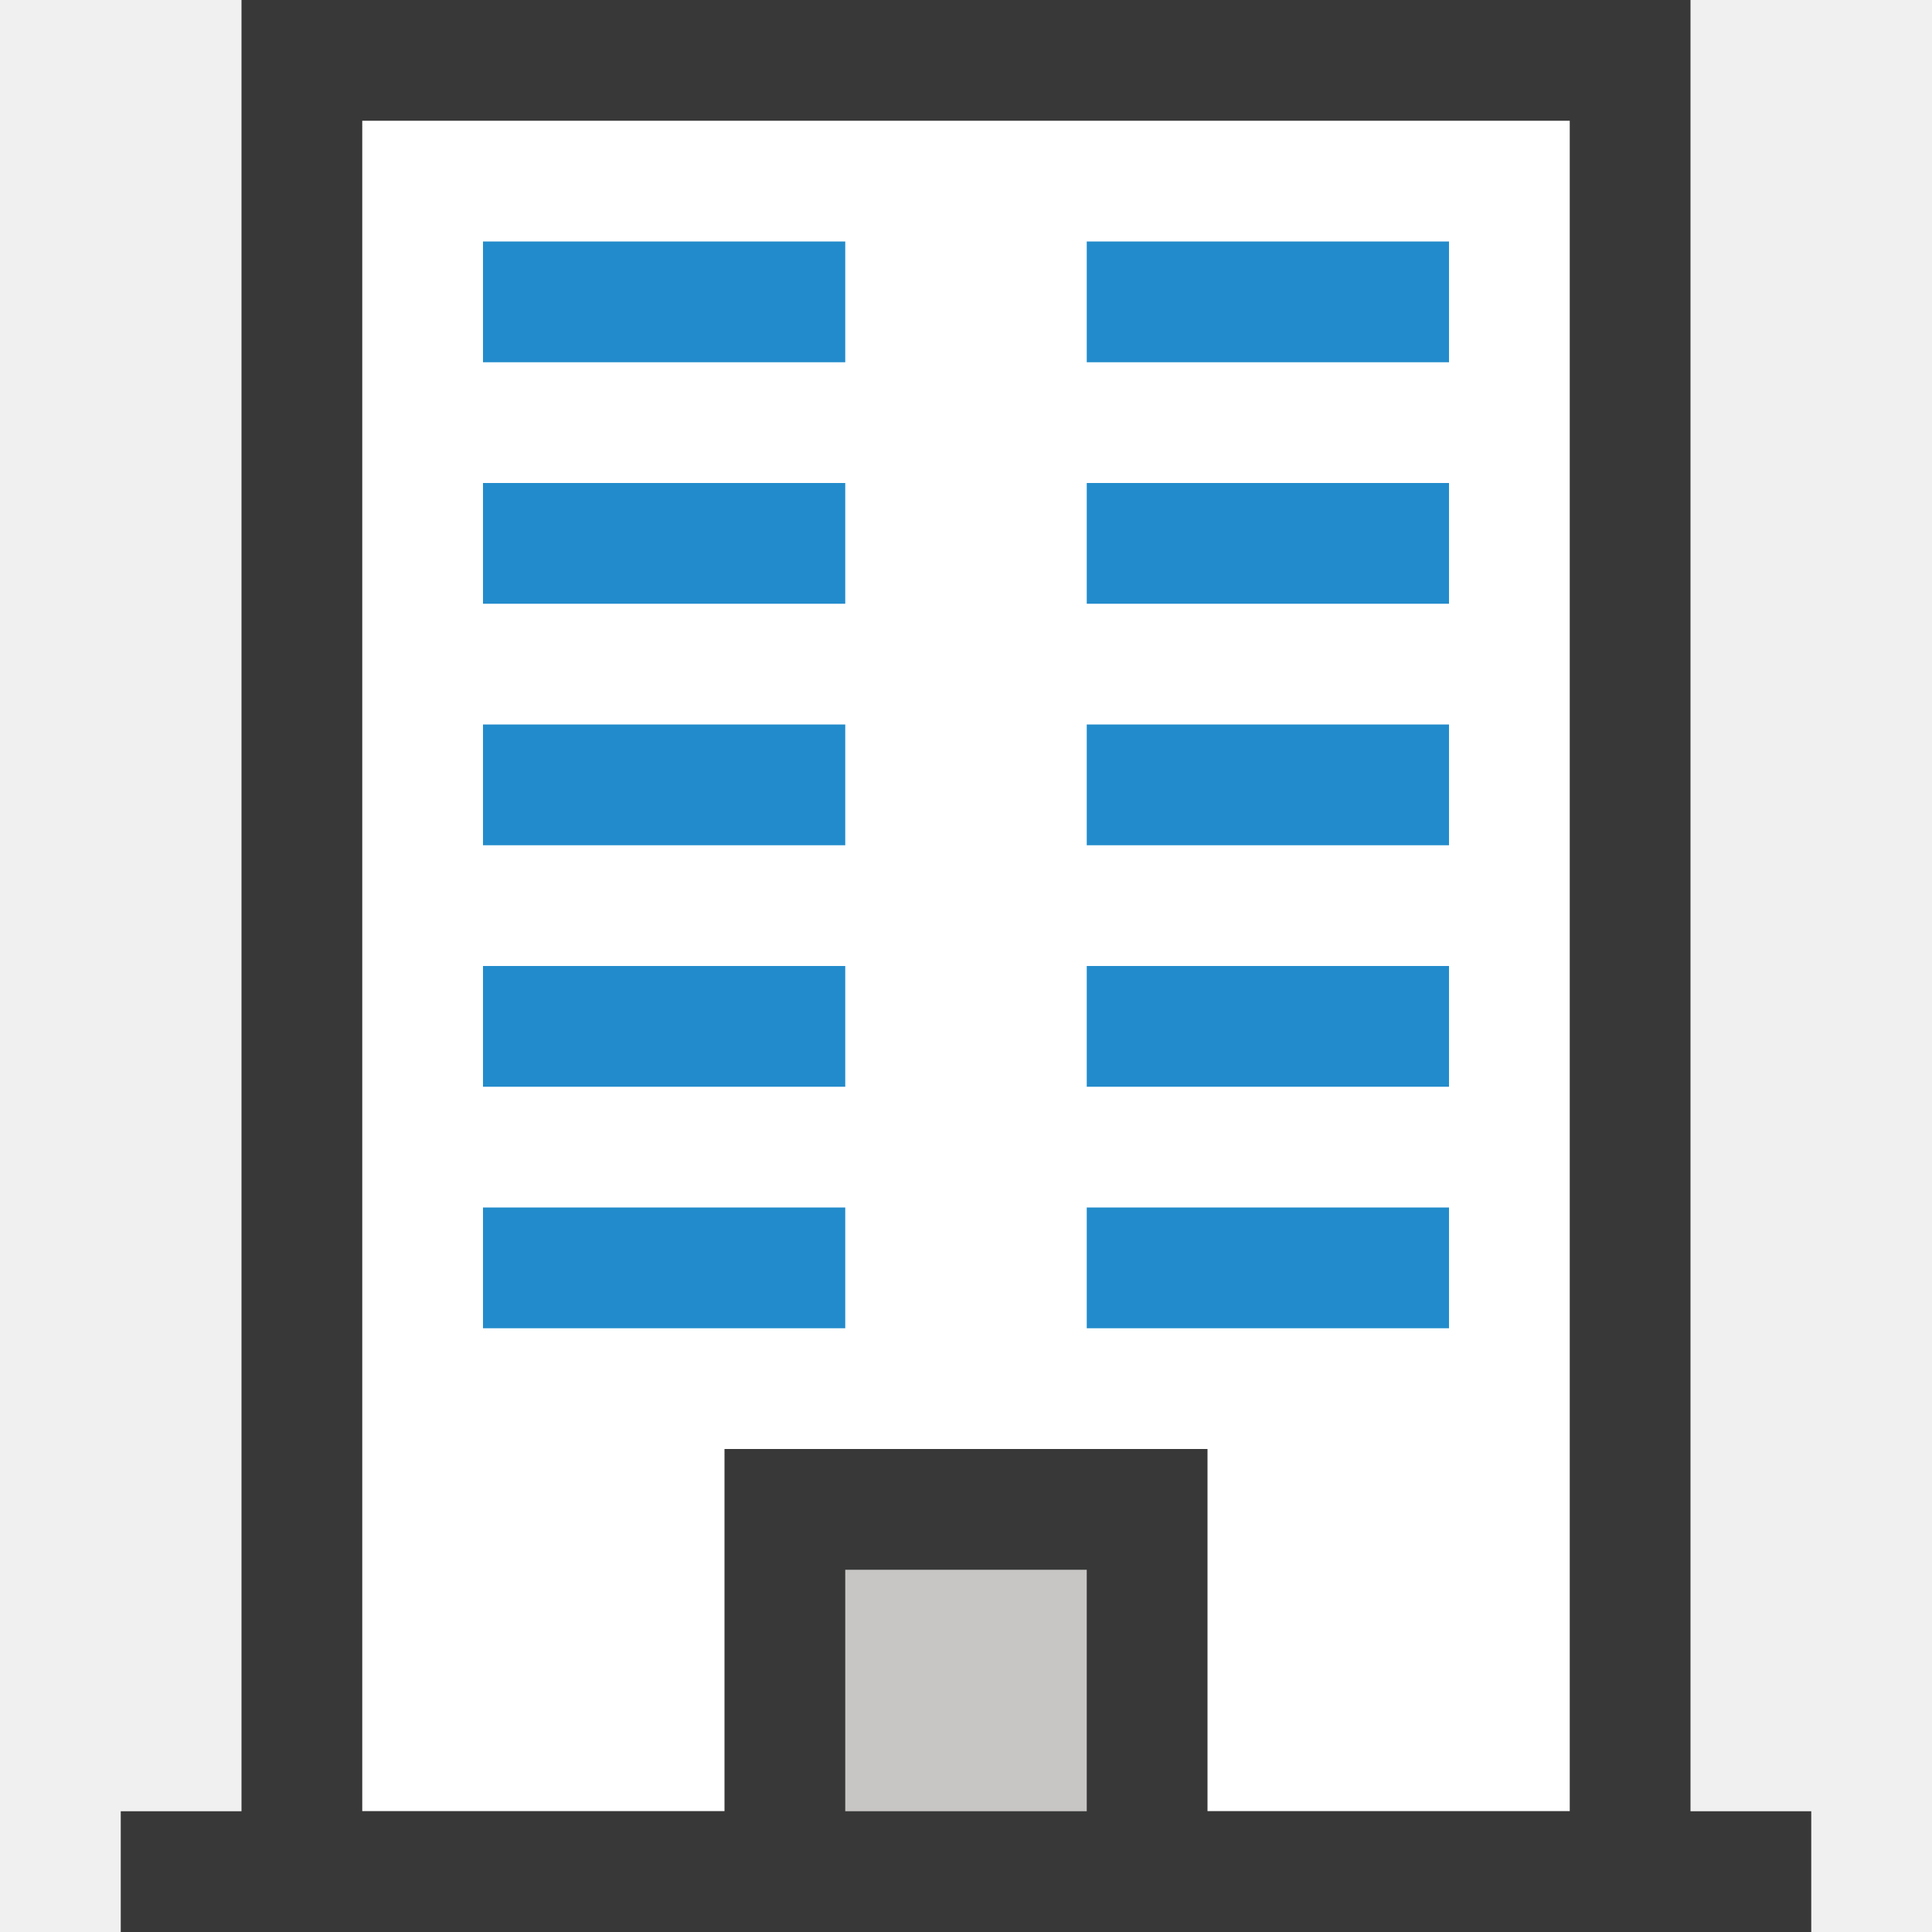
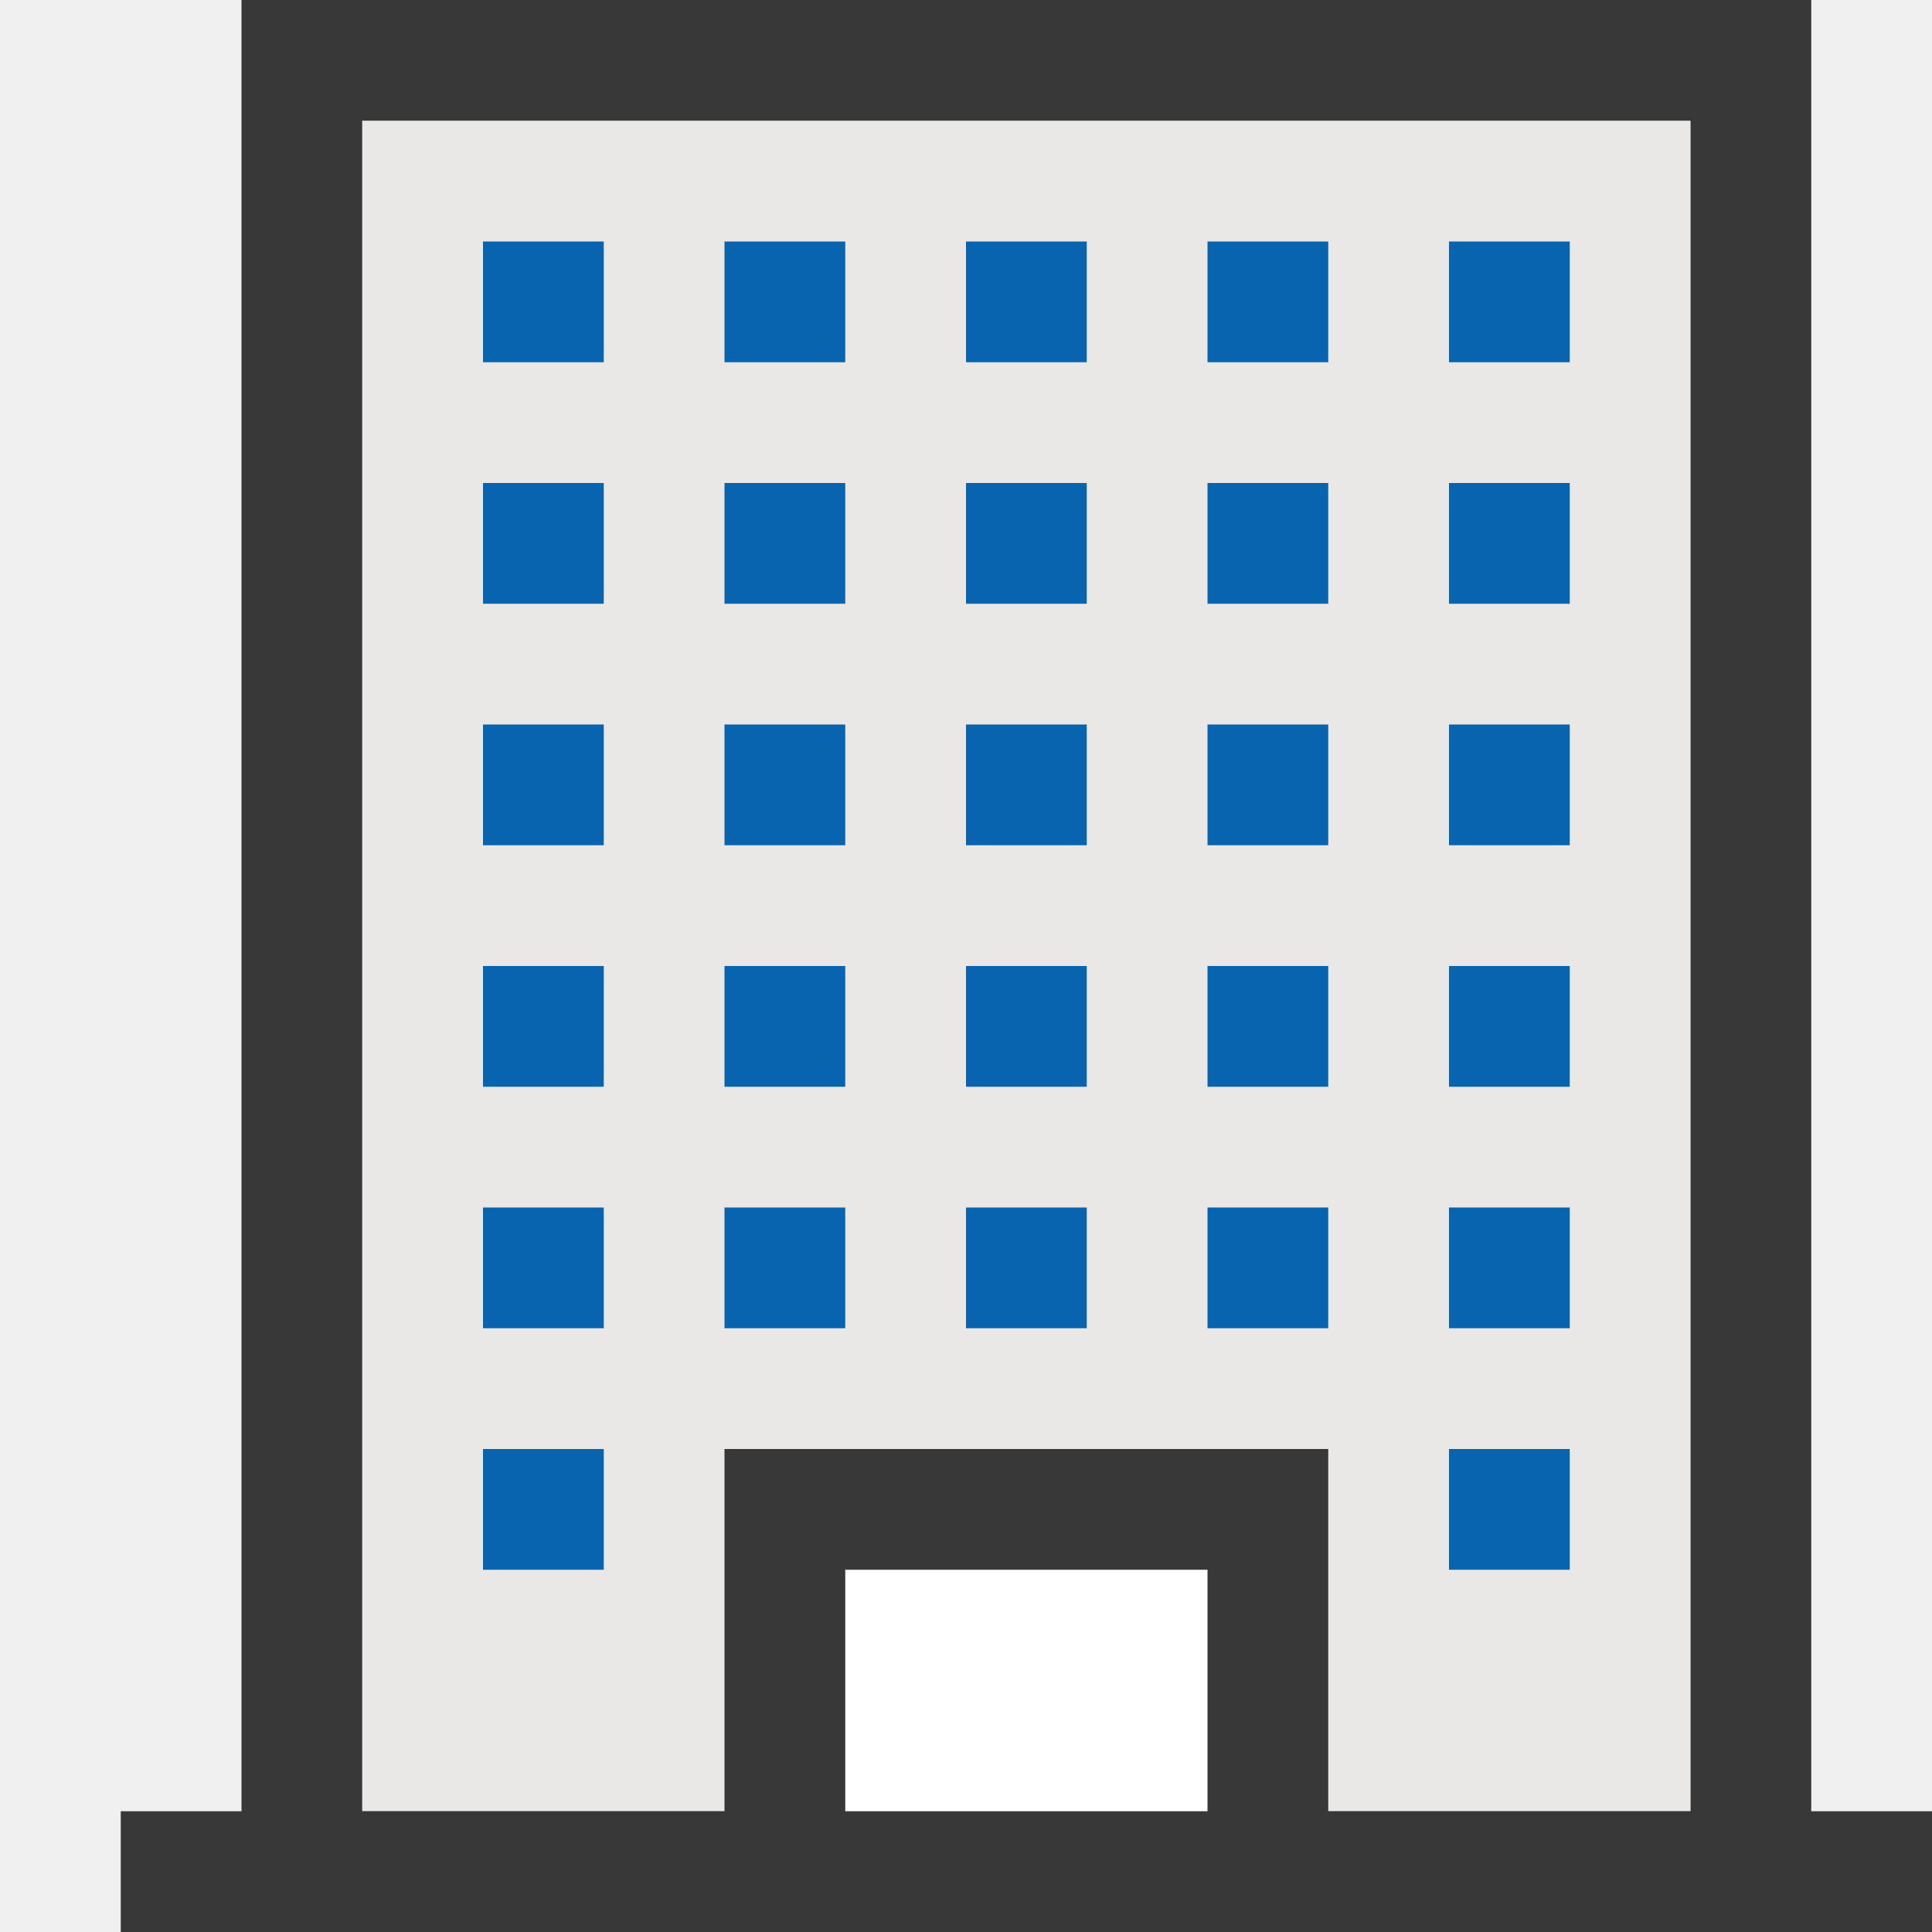
<svg xmlns="http://www.w3.org/2000/svg" version="1.1" id="Layer_1" x="0px" y="0px" width="16px" height="16px" viewBox="0 0 16 16" enable-background="new 0 0 16 16" xml:space="preserve">
  <g id="icon">
-     <path d="M13.5,0.5v15H9.5H6.5H2.5V0.5H13.5z" fill="#FFFFFF" stroke="#383838" stroke-width="1" stroke-miterlimit="10" />
-     <path d="M4,2.5h3M9,2.5h3M4,4.5h3M9,4.5h3M4,6.5h3M9,6.5h3M4,8.5h3M9,8.5h3M4,10.5h3M9,10.5h3" fill="#FFFFFF" stroke="#228BCB" stroke-width="1" stroke-miterlimit="10" />
-     <line x1="1" y1="15.5" x2="15" y2="15.5" fill="none" stroke="#383838" stroke-width="1" stroke-miterlimit="10" />
-     <rect x="6.5" y="12.5" width="3" height="3" fill="#C8C6C4" stroke="#383838" stroke-width="1" stroke-linecap="round" stroke-miterlimit="10" />
+     <path d="M14.5,0.5v15H9.5H6.5H2.5V0.5H14.5z" fill="#FFFFFF" stroke="#383838" stroke-width="1" stroke-miterlimit="10" />
+     <rect x="3" y="1" width="11" height="14" fill="#C8C6C4" opacity="0.4" />
+     <path d="M4,2.5h1M4,4.5h1M4,6.5h1M4,8.5h1M4,10.5h1M4,12.5h1M6,2.5h1M6,4.5h1M6,6.5h1M6,8.5h1M6,10.5h1M8,2.5h1M8,4.5h1M8,6.5h1M8,8.5h1M8,10.5h1M10,2.5h1M10,4.5h1M10,6.5h1M10,8.5h1M10,10.5h1M12,2.5h1M12,4.5h1M12,6.5h1M12,8.5h1M12,10.5h1M12,12.5h1" fill="none" stroke="#0964B0" stroke-width="1" stroke-miterlimit="10" />
+     <line x1="1" y1="15.5" x2="16" y2="15.5" fill="none" stroke="#383838" stroke-width="1" stroke-miterlimit="10" />
+     <rect x="6.5" y="12.5" width="4" height="3" fill="#FFFFFF" stroke="#383838" stroke-width="1" stroke-miterlimit="10" />
  </g>
</svg>
